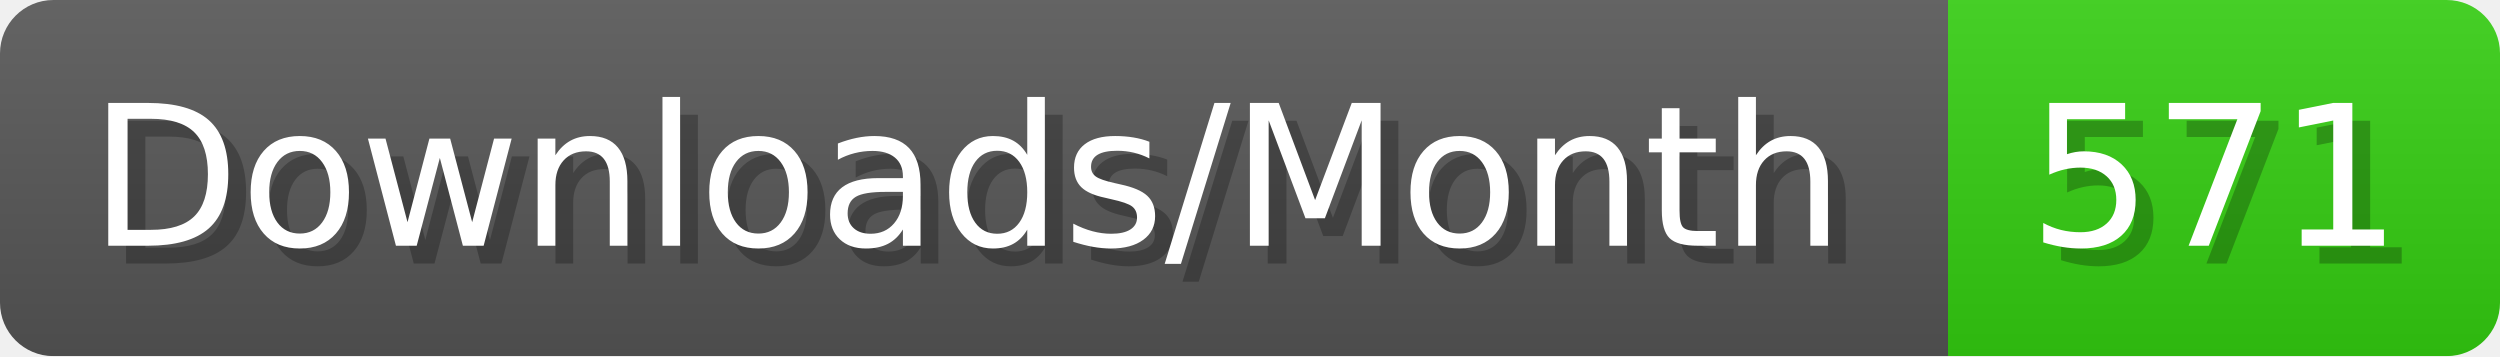
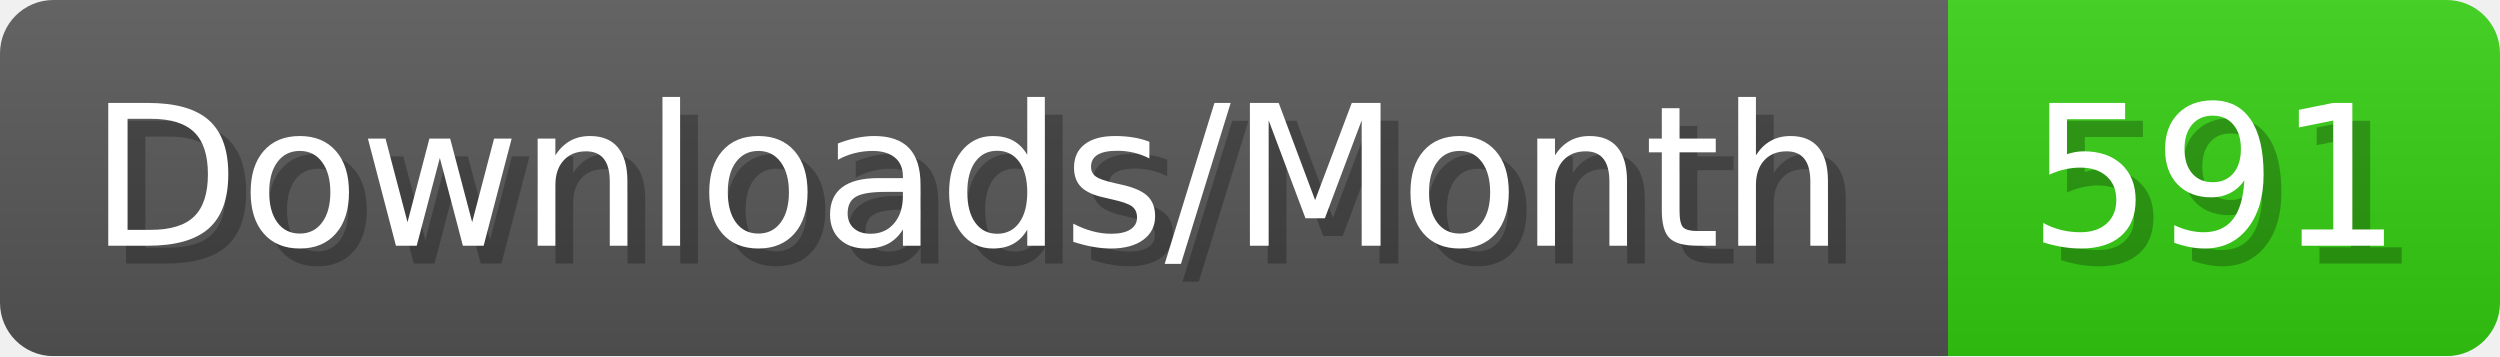
- <svg xmlns="http://www.w3.org/2000/svg" width="140.4" height="20" viewBox="0 0 1404 200" role="img" aria-label="Downloads/Month: 571">
+ <svg xmlns="http://www.w3.org/2000/svg" width="140.4" height="20" viewBox="0 0 1404 200" role="img" aria-label="Downloads/Month: 591">
  <linearGradient id="YlXUI" x2="0" y2="100%">
    <stop offset="0" stop-opacity=".1" stop-color="#EEE" />
    <stop offset="1" stop-opacity=".1" />
  </linearGradient>
  <mask id="JHhop">
    <rect width="1404" height="200" rx="30" fill="#FFF" />
  </mask>
  <g mask="url(#JHhop)">
    <rect width="1094" height="200" fill="#555" />
    <rect width="310" height="200" fill="#3C1" x="1094" />
    <rect width="1404" height="200" fill="url(#YlXUI)" />
  </g>
  <g aria-hidden="true" fill="#fff" text-anchor="start" font-family="Verdana,DejaVu Sans,sans-serif" font-size="110">
    <text x="60" y="148" textLength="994" fill="#000" opacity="0.25">Downloads/Month</text>
    <text x="50" y="138" textLength="994">Downloads/Month</text>
-     <text x="1149" y="148" textLength="210" fill="#000" opacity="0.25">571</text>
-     <text x="1139" y="138" textLength="210">571</text>
+     <text x="1149" y="148" textLength="210" fill="#000" opacity="0.25">591</text>
+     <text x="1139" y="138" textLength="210">591</text>
  </g>
</svg>
